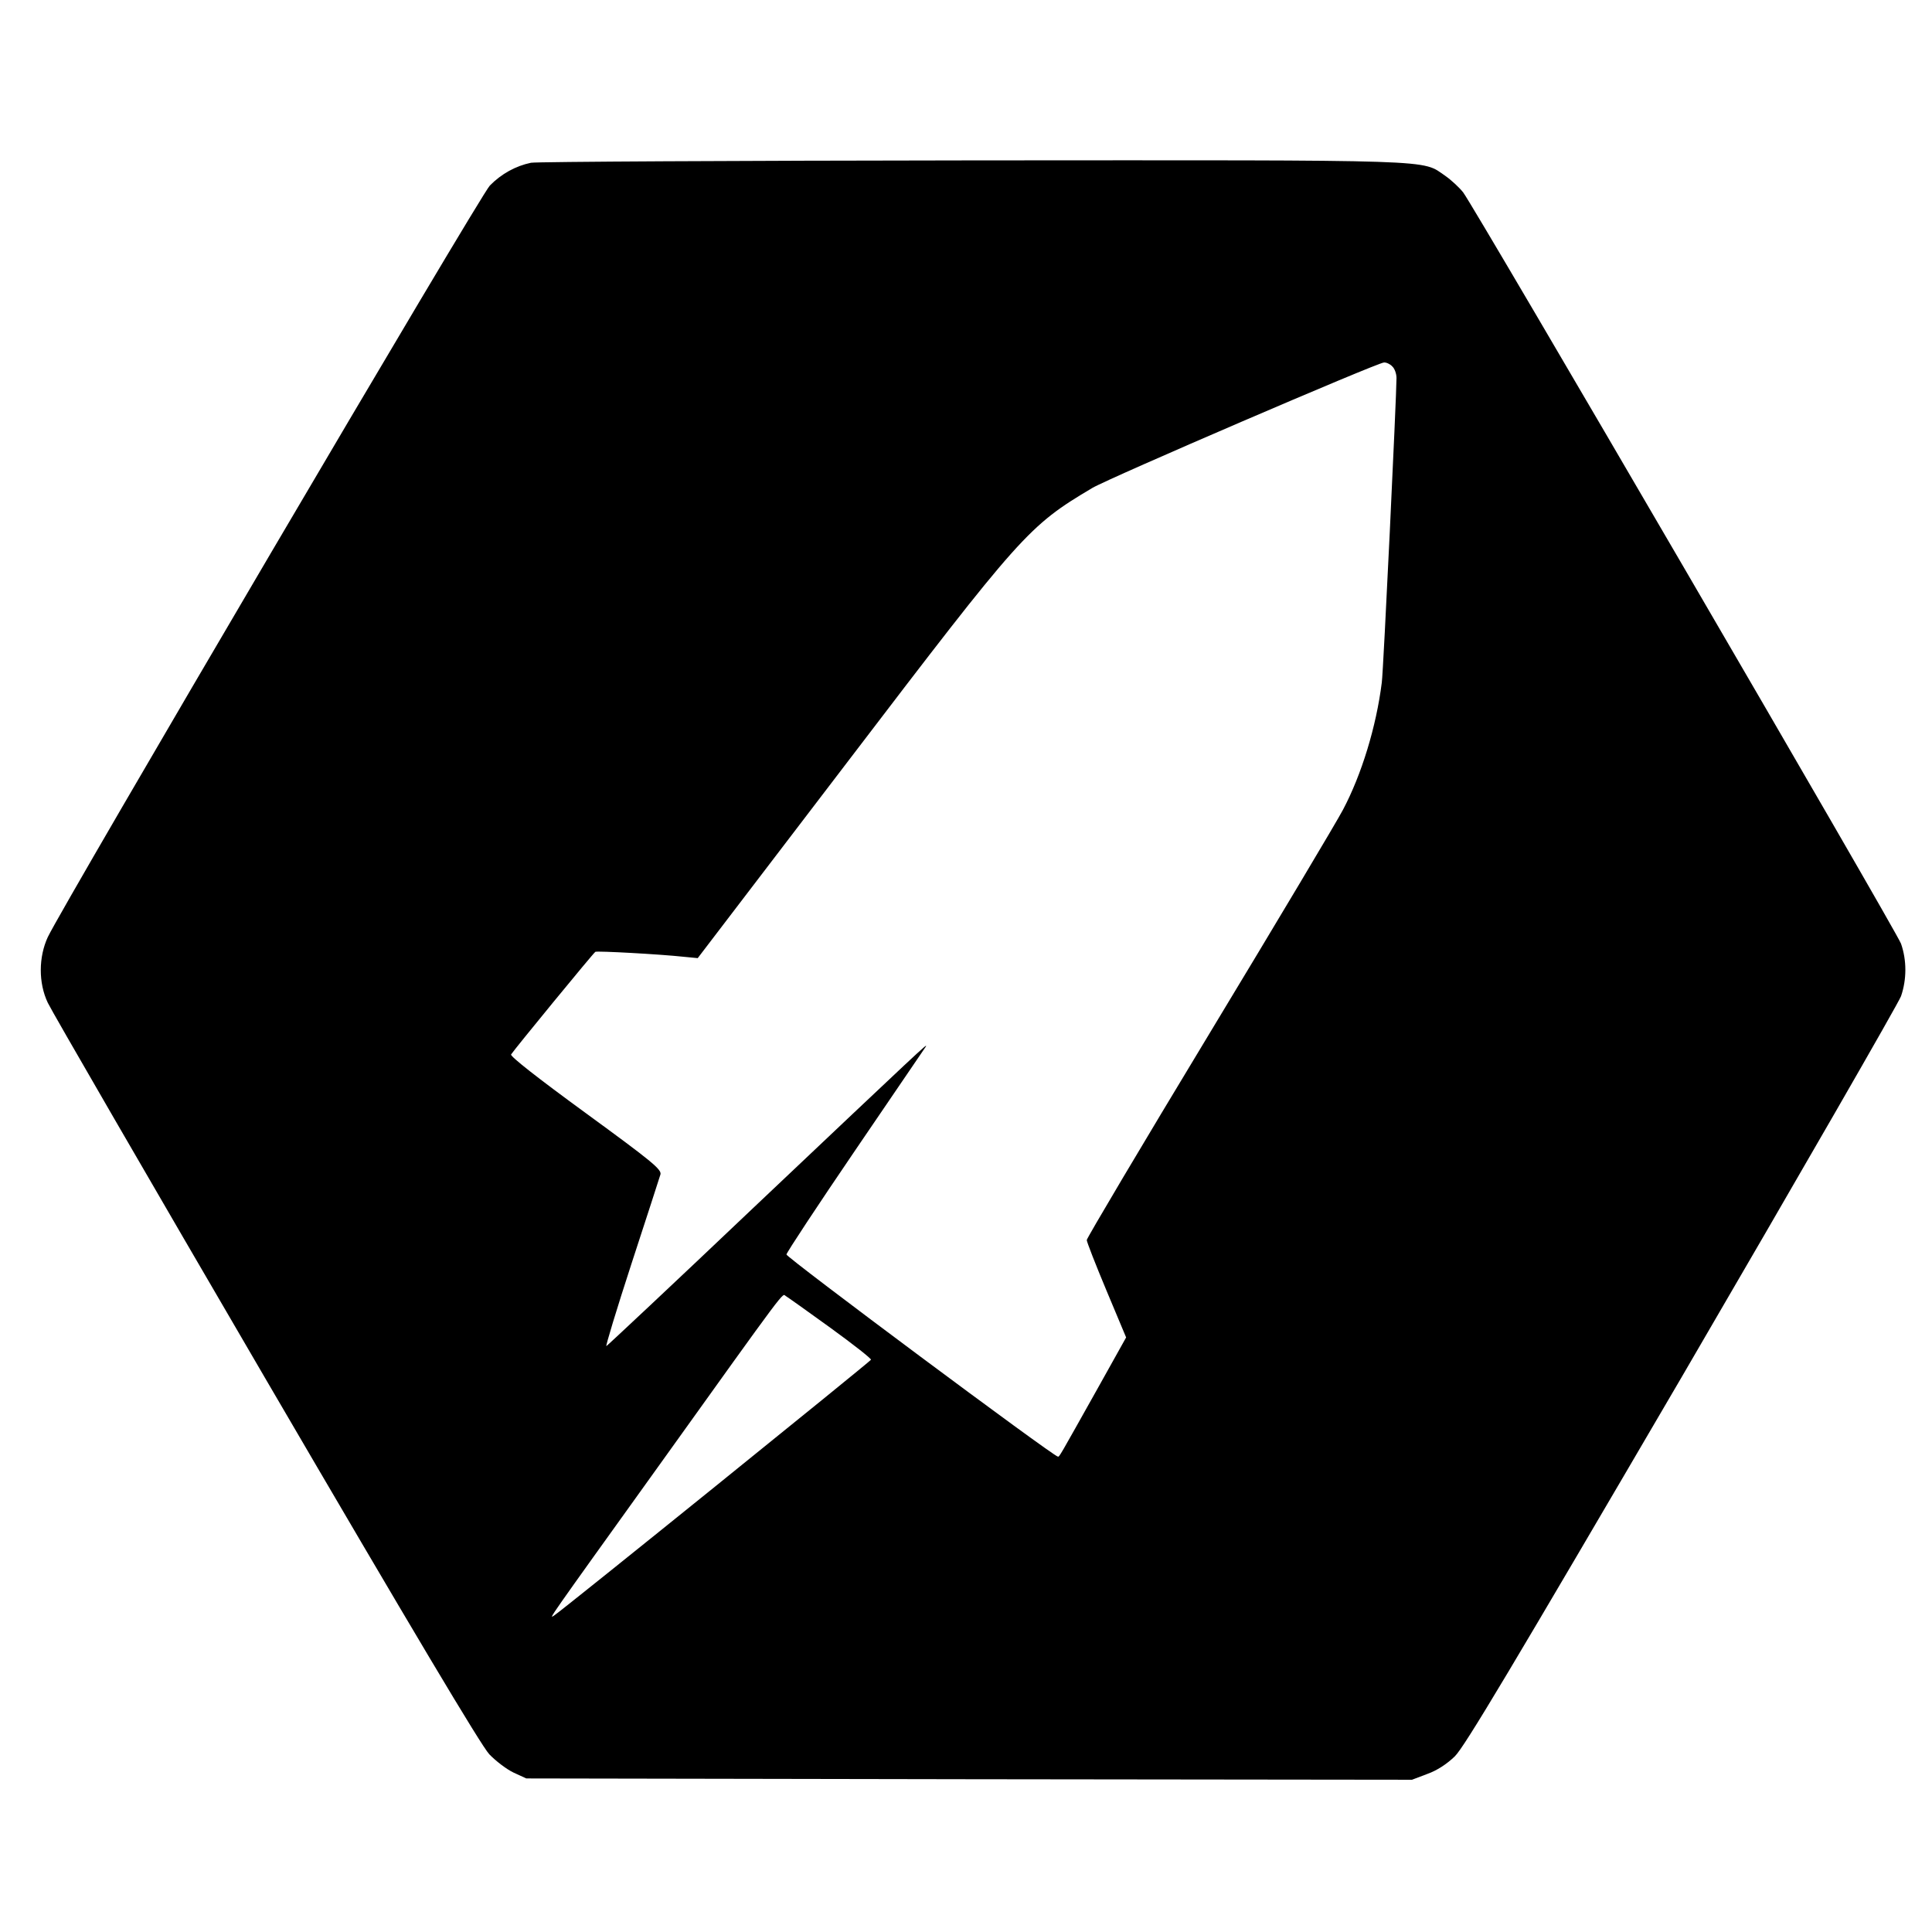
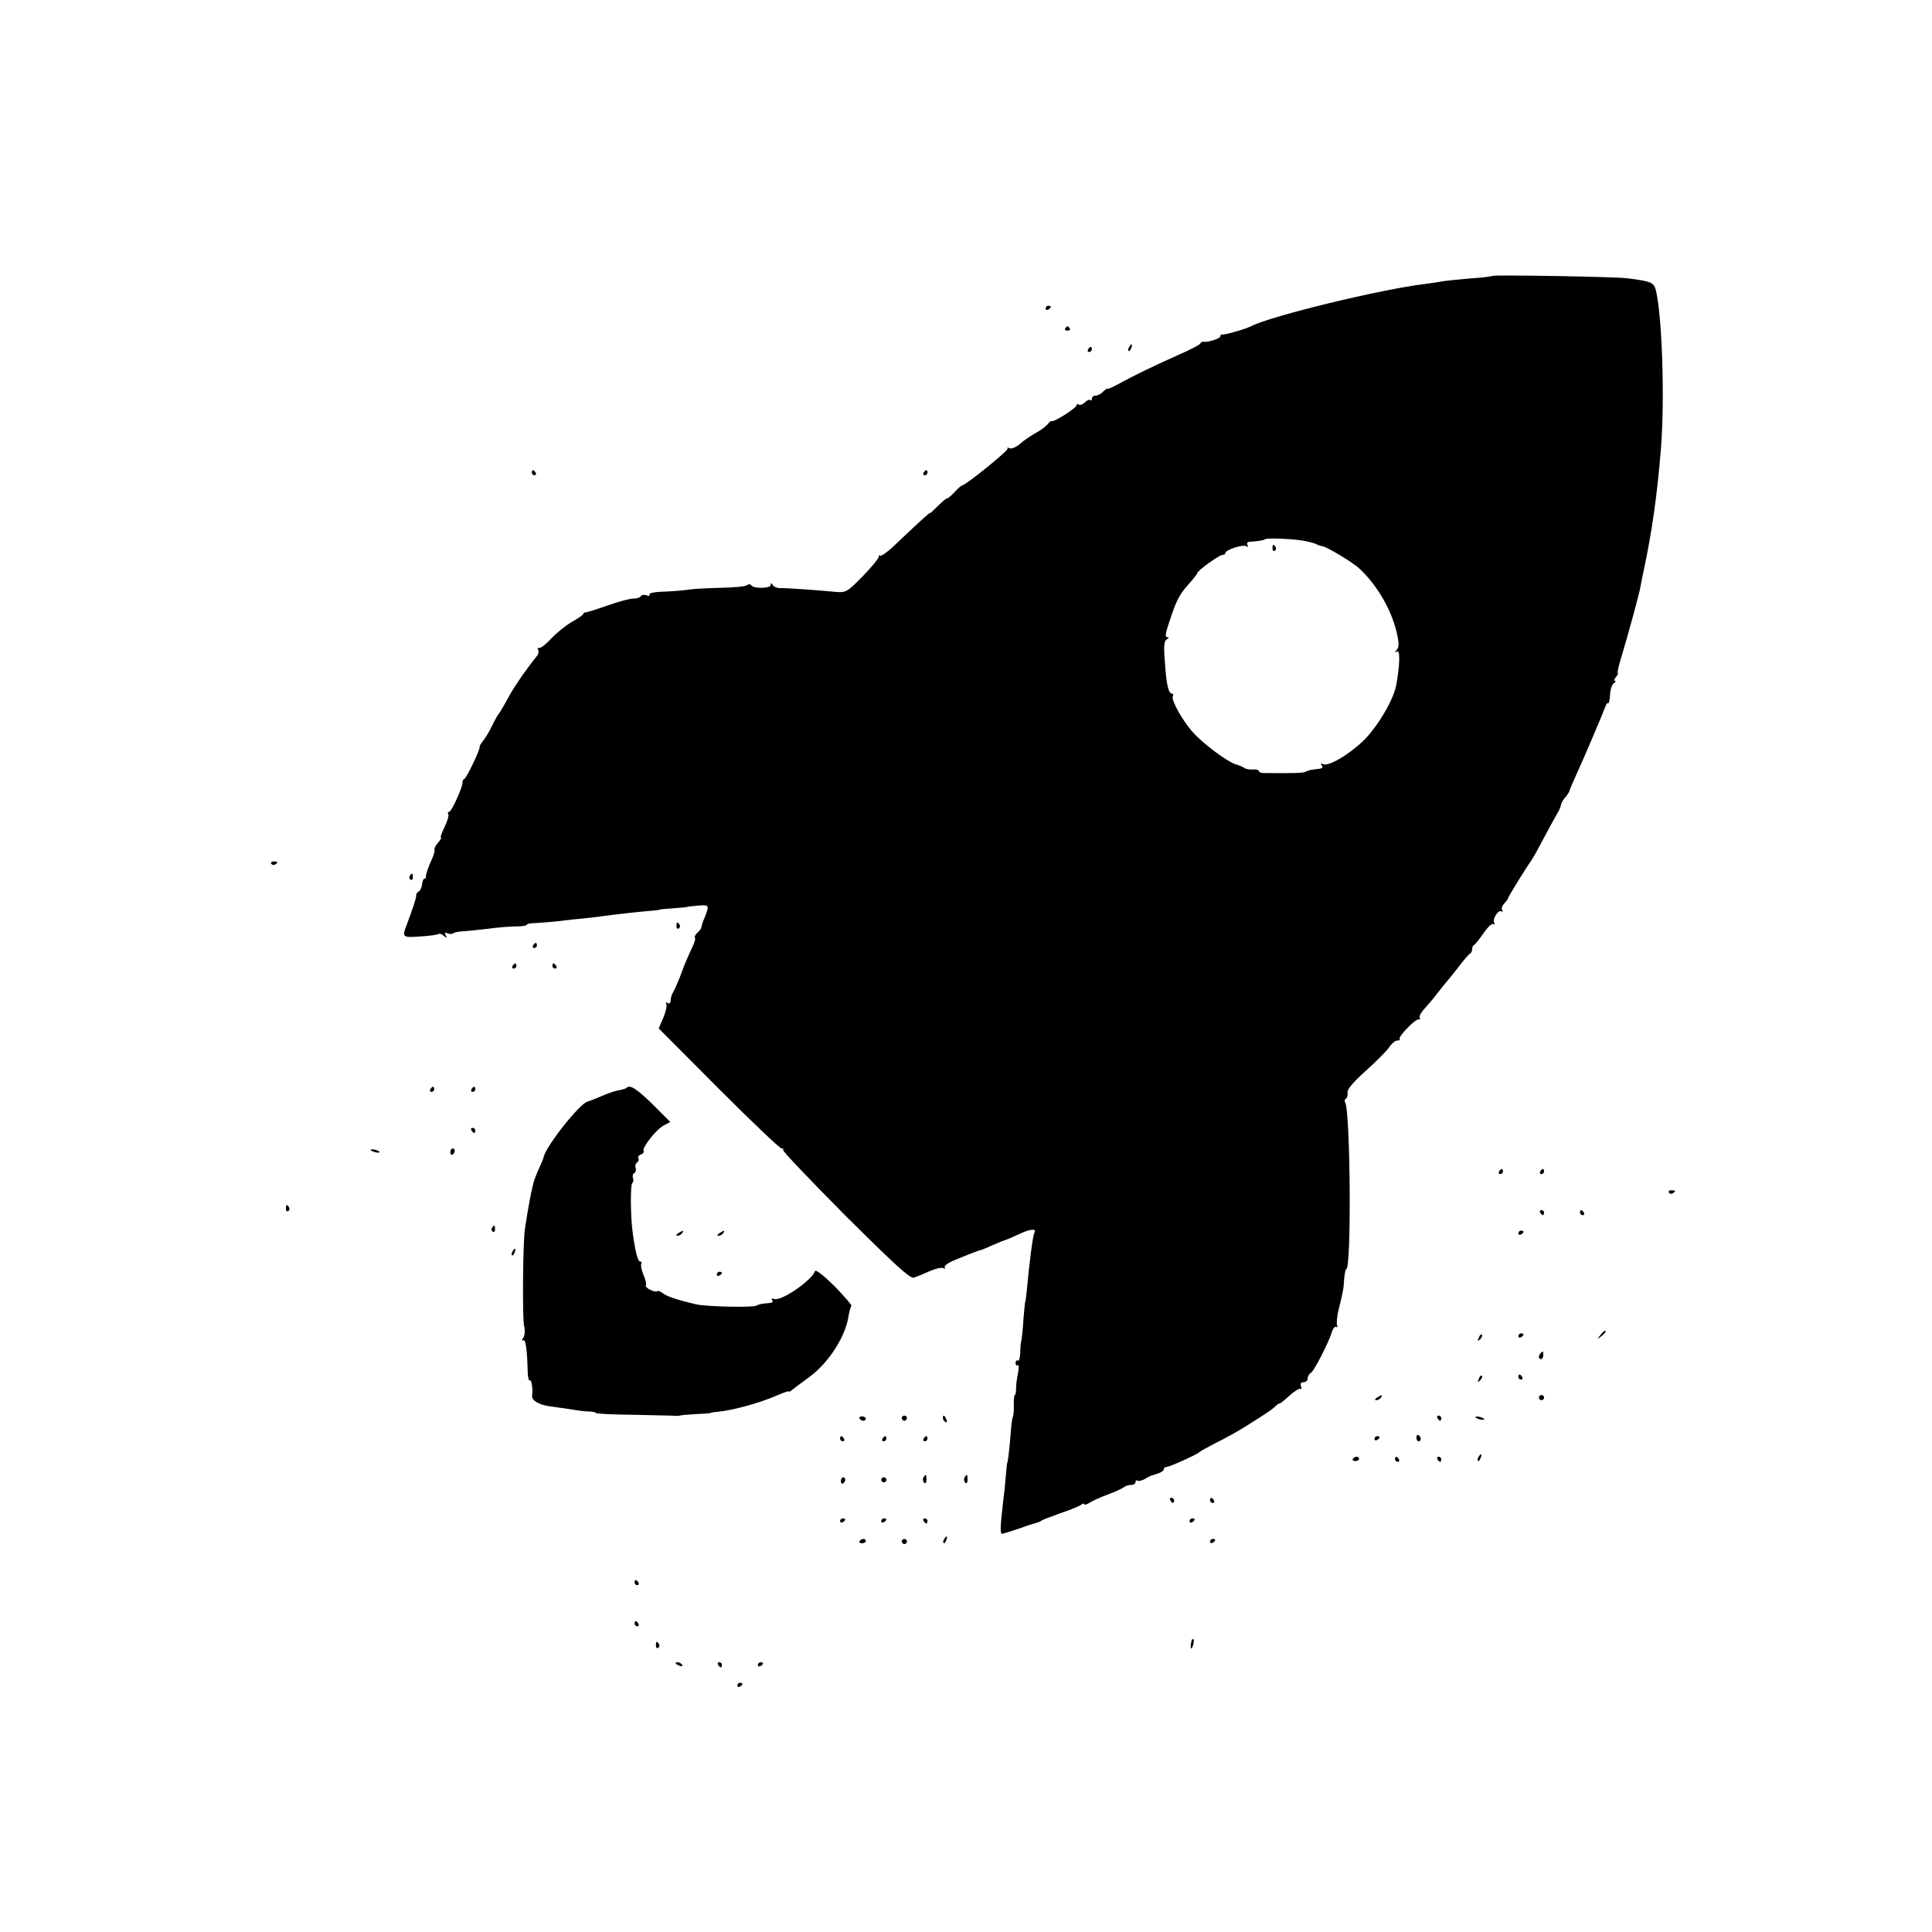
- <svg xmlns="http://www.w3.org/2000/svg" version="1" width="981.333" height="981.333" viewBox="0 0 736 736">
-   <path d="M202.3 62c-5.8 1.2-11.3 4.2-15.7 8.7C183 74.3 24.1 344.6 18.2 357c-3.5 7.6-3.6 17.4 0 25 1.4 3 38.8 67.6 83.1 143.5 56 95.9 82 139.5 85.1 142.8 2.5 2.6 6.7 5.8 9.3 7l4.8 2.2 168.7.3 168.7.2 5.8-2.2c3.7-1.3 7.5-3.8 10.5-6.7 3.7-3.6 21.8-34 86.5-144.6 44.9-77 82.5-142.3 83.5-145 2.2-6.4 2.2-13.7 0-20-1.8-4.9-162-279.8-166.8-286.2-1.4-1.8-4.4-4.6-6.8-6.3-9.3-6.3.3-6-180.1-5.9-90.2.1-165.9.5-168.2.9zm328.1 77.6c.9.8 1.6 2.8 1.6 4.4 0 6.7-5 111.9-5.6 116-2.1 16.8-7.7 35.1-14.8 48.5-2.3 4.4-25.2 42.8-50.9 85.3S414 471.7 414 472.4c0 .7 3.4 9.4 7.5 19.2l7.5 17.9-11 19.7c-14.7 26.2-14.4 25.8-15 25.7-1.9-.2-103.5-75.9-103.4-77 .1-.8 11.9-18.7 26.2-39.7 14.4-21.1 26.5-38.9 26.9-39.5.8-1.5-1.1.3-66.1 61.8-30.1 28.6-55.2 52.1-55.6 52.3-.4.2 3.9-14 9.6-31.5 5.7-17.5 10.7-32.8 11-33.9.5-1.9-3.3-5-28.5-23.4-18.5-13.5-28.8-21.6-28.4-22.3 1.2-1.9 31.3-38.6 32.1-39.1.7-.4 24.6.9 33.8 1.9l5.2.5 57.1-74.8c66.2-86.8 68.8-89.8 93.2-104.3 6.2-3.7 108.5-47.7 111.1-47.8.9-.1 2.4.6 3.2 1.5zM316.3 505.8c8.7 6.3 15.7 11.8 15.5 12.2-.3.7-118 95.8-120.8 97.5-1.9 1.2-3.3 3.2 39.9-57 50-69.8 47-65.7 48.4-64.8.7.4 8.3 5.8 17 12.1z" />
+ <svg xmlns="http://www.w3.org/2000/svg" version="1.0" width="752pt" height="752pt" viewBox="0 0 752 752" preserveAspectRatio="xMidYMid meet">
+   <g transform="translate(0,752) scale(0.1,-0.1)" fill="#000000" stroke="none">
+     <path d="M5809 6446 c-2 -2 -42 -7 -89 -10 -47 -4 -94 -9 -105 -11 -11 -2 -41 -7 -66 -10 -171 -20 -603 -125 -680 -165 -21 -11 -102 -34 -111 -32 -5 1 -8 -2 -8 -7 0 -9 -51 -25 -66 -21 -4 1 -10 -3 -13 -8 -3 -5 -40 -24 -81 -42 -88 -39 -178 -82 -237 -115 -24 -13 -43 -21 -43 -18 0 2 -7 -3 -16 -11 -8 -9 -22 -16 -30 -16 -8 0 -14 -5 -14 -12 0 -6 -3 -9 -6 -5 -4 3 -13 -1 -21 -9 -8 -8 -19 -12 -24 -9 -5 4 -9 2 -9 -3 0 -10 -93 -69 -97 -61 -1 2 -8 -3 -15 -12 -7 -9 -29 -25 -48 -35 -19 -11 -46 -29 -60 -42 -14 -12 -32 -20 -40 -17 -8 4 -11 3 -8 -1 6 -6 -165 -144 -178 -144 -3 0 -15 -11 -28 -25 -13 -14 -26 -25 -30 -25 -4 0 -20 -14 -36 -30 -17 -17 -30 -29 -30 -27 0 4 -41 -33 -146 -133 -23 -21 -45 -36 -48 -33 -3 4 -6 1 -6 -5 0 -6 -28 -40 -62 -75 -60 -61 -65 -64 -103 -61 -86 8 -201 16 -220 15 -11 0 -23 5 -27 12 -6 9 -8 9 -8 0 0 -14 -68 -15 -76 -1 -3 5 -11 5 -17 0 -7 -5 -53 -9 -103 -10 -50 -1 -109 -4 -130 -8 -21 -3 -64 -6 -95 -7 -32 -1 -54 -6 -51 -11 3 -5 -2 -7 -11 -3 -9 3 -19 2 -22 -3 -4 -6 -17 -10 -31 -10 -13 0 -57 -12 -97 -26 -39 -14 -78 -26 -84 -27 -7 0 -13 -3 -13 -7 0 -3 -19 -17 -43 -30 -23 -13 -59 -42 -80 -64 -21 -23 -43 -40 -48 -38 -6 1 -8 -2 -4 -8 3 -5 1 -15 -4 -22 -42 -52 -83 -111 -107 -153 -22 -41 -39 -70 -44 -75 -3 -3 -14 -23 -25 -45 -10 -22 -26 -48 -35 -59 -8 -10 -14 -20 -13 -22 4 -7 -49 -119 -59 -125 -5 -3 -9 -9 -8 -13 4 -13 -42 -116 -52 -116 -5 0 -6 -4 -3 -10 3 -5 -4 -27 -15 -50 -11 -22 -17 -40 -14 -40 4 0 -1 -8 -10 -19 -9 -10 -16 -22 -15 -27 2 -5 -2 -20 -8 -34 -19 -41 -26 -65 -25 -72 1 -5 -2 -8 -6 -8 -4 0 -8 -10 -9 -22 -1 -11 -7 -24 -13 -28 -7 -4 -11 -11 -10 -16 1 -8 -13 -49 -37 -114 -19 -48 -17 -50 53 -45 37 2 69 7 72 10 3 2 12 -1 20 -8 13 -10 14 -9 7 2 -6 11 -4 13 7 8 9 -3 19 -3 22 0 3 4 21 7 38 8 18 1 62 6 98 10 36 5 84 9 107 9 24 0 43 3 43 6 0 4 15 7 33 7 17 1 57 4 87 7 30 4 75 9 100 11 25 3 59 6 75 9 59 8 161 19 190 21 17 1 32 3 35 5 3 1 28 3 55 5 28 2 50 4 50 5 0 1 19 3 42 5 44 4 45 2 25 -48 -7 -16 -12 -32 -12 -36 0 -5 -7 -14 -15 -21 -8 -7 -13 -16 -10 -20 3 -4 -2 -20 -10 -36 -12 -25 -35 -78 -40 -94 -8 -24 -27 -68 -35 -82 -6 -10 -10 -25 -10 -33 0 -10 -5 -13 -12 -9 -6 4 -8 3 -5 -3 4 -6 -1 -30 -11 -54 l-18 -42 233 -234 c128 -128 238 -233 245 -233 6 0 9 -3 6 -6 -4 -3 106 -118 242 -255 192 -191 253 -247 267 -242 10 3 37 14 61 25 23 10 48 16 54 12 6 -4 8 -3 5 3 -3 5 11 16 31 25 53 22 106 43 112 43 3 1 23 9 45 19 22 10 45 19 50 20 6 2 30 12 55 24 41 19 67 21 56 3 -6 -9 -20 -121 -30 -231 -2 -19 -4 -35 -5 -35 -1 0 -4 -29 -7 -65 -2 -36 -6 -74 -8 -85 -3 -11 -5 -35 -5 -53 -1 -18 -5 -31 -9 -28 -5 3 -9 -1 -9 -9 0 -8 4 -12 9 -9 4 3 4 -10 1 -28 -4 -18 -8 -45 -8 -60 0 -16 -2 -28 -5 -28 -3 0 -4 -17 -4 -37 1 -21 -1 -42 -3 -46 -3 -5 -7 -34 -9 -65 -4 -53 -11 -117 -14 -117 0 0 -3 -22 -5 -50 -2 -27 -7 -75 -11 -105 -10 -86 -12 -120 -4 -120 4 0 33 9 66 20 32 12 64 22 69 23 6 1 15 5 20 9 6 4 40 16 75 29 36 12 71 26 78 32 6 5 12 6 12 2 0 -4 10 -1 23 7 12 8 45 22 72 32 28 10 54 23 59 27 6 5 18 9 28 9 10 0 18 5 18 12 0 6 3 8 6 5 4 -3 16 -1 28 5 11 7 23 13 26 14 3 1 15 5 28 9 12 4 22 11 22 16 0 5 4 9 10 9 12 0 123 50 130 59 3 3 32 19 65 36 33 16 87 46 120 67 85 54 96 61 111 76 8 7 14 11 14 9 0 -3 16 10 37 29 20 18 40 31 44 28 5 -3 6 2 3 10 -4 11 0 16 10 16 9 0 16 7 16 15 0 7 6 18 13 22 13 8 71 122 82 161 4 12 11 20 16 17 5 -3 6 0 3 8 -2 7 0 34 6 58 18 72 20 84 22 122 2 20 5 37 8 37 21 0 16 615 -4 649 -4 5 -2 12 3 15 5 3 8 14 6 24 -2 11 22 40 69 82 40 36 81 77 92 92 10 16 25 28 33 28 8 0 12 2 9 6 -8 7 62 80 74 76 5 -1 7 2 4 6 -3 5 4 20 17 34 12 13 36 41 52 62 17 22 35 44 40 50 6 6 26 32 45 56 19 25 38 47 42 48 4 2 8 10 8 17 0 7 3 15 8 17 4 2 20 22 36 45 16 24 33 40 39 36 6 -3 7 -1 3 5 -9 15 18 55 29 44 5 -4 5 -2 2 5 -4 6 0 18 8 26 8 9 15 18 15 21 0 5 68 115 87 142 9 11 31 52 72 129 15 28 31 57 36 65 5 8 10 21 11 28 2 8 9 21 18 30 8 10 15 20 15 24 1 5 15 38 32 75 24 52 89 204 111 261 2 4 5 6 8 5 3 -1 6 15 7 34 1 20 8 40 15 44 7 5 9 9 4 9 -5 0 -3 7 4 15 7 8 10 15 7 15 -3 0 3 28 14 63 25 82 70 247 74 272 2 11 8 43 14 70 31 145 52 293 66 470 15 190 5 507 -19 612 -8 34 -17 38 -114 50 -47 6 -518 14 -523 9z m-734 -1031 c22 -4 45 -10 50 -14 6 -3 15 -6 22 -7 19 -3 115 -61 143 -86 67 -61 125 -159 146 -248 10 -42 10 -58 1 -69 -9 -12 -9 -13 1 -7 12 7 11 -50 -3 -129 -10 -57 -70 -159 -125 -215 -58 -57 -141 -106 -161 -94 -8 4 -9 3 -5 -4 7 -12 6 -13 -30 -17 -12 -1 -26 -5 -32 -9 -9 -5 -48 -6 -164 -5 -10 0 -18 4 -18 8 0 4 -10 7 -22 6 -13 -1 -27 1 -33 5 -5 4 -21 11 -35 15 -33 10 -126 79 -167 125 -40 44 -86 127 -78 140 3 5 2 10 -3 10 -14 0 -22 35 -28 124 -5 60 -3 81 7 87 9 5 10 9 2 9 -8 0 -7 12 3 43 30 94 42 120 77 159 21 23 37 44 37 47 1 10 86 71 98 71 7 0 12 4 12 8 0 12 68 34 81 26 8 -4 9 -3 5 4 -4 7 -1 12 6 13 33 2 58 6 62 10 7 6 106 2 151 -6z" />
+     <path d="M4953 5385 c0 -8 4 -12 9 -9 5 3 6 10 3 15 -9 13 -12 11 -12 -6z" />
+     <path d="M4070 6319 c0 -5 5 -7 10 -4 6 3 10 8 10 11 0 2 -4 4 -10 4 -5 0 -10 -5 -10 -11z" />
+     <path d="M4146 6242 c-3 -5 1 -9 9 -9 8 0 12 4 9 9 -3 4 -7 8 -9 8 -2 0 -6 -4 -9 -8z" />
+     <path d="M4395 6169 c-4 -6 -5 -12 -2 -15 2 -3 7 2 10 11 7 17 1 20 -8 4z" />
+     <path d="M4235 6160 c-3 -5 -1 -10 4 -10 6 0 11 5 11 10 0 6 -2 10 -4 10 -3 0 -8 -4 -11 -10z" />
+     <path d="M2070 5680 c0 -5 5 -10 11 -10 5 0 7 5 4 10 -3 6 -8 10 -11 10 -2 0 -4 -4 -4 -10z" />
+     <path d="M3595 5680 c-3 -5 -1 -10 4 -10 6 0 11 5 11 10 0 6 -2 10 -4 10 -3 0 -8 -4 -11 -10z" />
+     <path d="M1056 4158 c3 -5 10 -6 15 -3 13 9 11 12 -6 12 -8 0 -12 -4 -9 -9z" />
+     <path d="M1595 4111 c-3 -5 -2 -12 3 -15 5 -3 9 1 9 9 0 17 -3 19 -12 6z" />
+     <path d="M2633 3915 c0 -8 4 -12 9 -9 5 3 6 10 3 15 -9 13 -12 11 -12 -6z" />
+     <path d="M2075 3840 c-3 -5 -1 -10 4 -10 6 0 11 5 11 10 0 6 -2 10 -4 10 -3 0 -8 -4 -11 -10z" />
+     <path d="M1995 3760 c-3 -5 -1 -10 4 -10 6 0 11 5 11 10 0 6 -2 10 -4 10 -3 0 -8 -4 -11 -10z" />
+     <path d="M2150 3760 c0 -5 5 -10 11 -10 5 0 7 5 4 10 -3 6 -8 10 -11 10 -2 0 -4 -4 -4 -10z" />
+     <path d="M1675 3280 c-3 -5 -1 -10 4 -10 6 0 11 5 11 10 0 6 -2 10 -4 10 -3 0 -8 -4 -11 -10z" />
+     <path d="M1835 3280 c-3 -5 -1 -10 4 -10 6 0 11 5 11 10 0 6 -2 10 -4 10 -3 0 -8 -4 -11 -10z" />
+     <path d="M2439 3286 c-2 -3 -16 -7 -31 -10 -15 -2 -46 -13 -70 -24 -24 -10 -47 -19 -51 -20 -28 -4 -163 -174 -171 -216 -1 -6 -11 -29 -21 -51 -10 -22 -19 -47 -20 -55 -2 -8 -5 -24 -8 -35 -5 -23 -18 -97 -24 -140 -8 -57 -10 -350 -3 -376 4 -14 3 -34 -2 -44 -7 -11 -7 -15 -1 -12 9 6 15 -38 17 -125 1 -20 4 -34 9 -31 6 4 12 -37 8 -60 -3 -17 28 -36 70 -41 24 -3 62 -9 84 -12 22 -4 52 -8 68 -8 15 -1 27 -3 27 -6 0 -3 69 -6 153 -7 83 -2 154 -3 157 -4 3 -1 10 0 15 1 6 2 35 4 65 6 30 1 55 3 55 4 0 1 14 4 30 5 59 6 162 34 228 63 26 11 47 19 47 16 0 -3 6 0 13 6 6 5 37 28 67 50 75 55 141 157 153 238 3 19 8 36 11 39 2 3 -27 37 -66 77 -44 43 -73 66 -76 58 -12 -36 -132 -118 -158 -108 -9 3 -12 1 -9 -4 6 -10 3 -11 -32 -14 -10 -1 -23 -4 -29 -8 -12 -8 -195 -4 -234 5 -77 18 -117 32 -131 44 -9 7 -18 10 -21 7 -4 -3 -16 0 -28 6 -12 6 -19 14 -16 17 3 3 -1 21 -9 40 -8 19 -12 39 -9 44 3 5 1 9 -5 9 -8 0 -18 36 -28 110 -9 60 -10 191 -2 195 4 3 6 12 3 19 -3 8 -1 17 5 20 6 4 8 13 5 20 -3 8 0 17 5 21 6 3 9 11 6 16 -4 5 1 12 9 15 9 3 14 10 11 14 -7 12 49 84 78 99 l26 14 -69 69 c-63 61 -88 77 -101 64z" />
+     <path d="M1835 3120 c3 -5 8 -10 11 -10 2 0 4 5 4 10 0 6 -5 10 -11 10 -5 0 -7 -4 -4 -10z" />
+     <path d="M1444 3042 c4 -3 14 -7 22 -8 9 -1 13 0 10 4 -4 3 -14 7 -22 8 -9 1 -13 0 -10 -4z" />
+     <path d="M1753 3035 c0 -8 4 -12 9 -9 4 3 8 9 8 15 0 5 -4 9 -8 9 -5 0 -9 -7 -9 -15z" />
+     <path d="M5835 2960 c-3 -5 -1 -10 4 -10 6 0 11 5 11 10 0 6 -2 10 -4 10 -3 0 -8 -4 -11 -10z" />
+     <path d="M5995 2960 c-3 -5 -1 -10 4 -10 6 0 11 5 11 10 0 6 -2 10 -4 10 -3 0 -8 -4 -11 -10z" />
+     <path d="M6496 2878 c3 -5 10 -6 15 -3 13 9 11 12 -6 12 -8 0 -12 -4 -9 -9z" />
+     <path d="M1113 2815 c0 -8 4 -12 9 -9 5 3 6 10 3 15 -9 13 -12 11 -12 -6z" />
+     <path d="M5995 2800 c3 -5 8 -10 11 -10 2 0 4 5 4 10 0 6 -5 10 -11 10 -5 0 -7 -4 -4 -10z" />
+     <path d="M6150 2800 c0 -5 5 -10 11 -10 5 0 7 5 4 10 -3 6 -8 10 -11 10 -2 0 -4 -4 -4 -10z" />
+     <path d="M1915 2741 c-3 -5 -2 -12 3 -15 5 -3 9 1 9 9 0 17 -3 19 -12 6z" />
+     <path d="M2640 2720 c-9 -6 -10 -10 -3 -10 6 0 15 5 18 10 8 12 4 12 -15 0z" />
+     <path d="M2800 2720 c-9 -6 -10 -10 -3 -10 6 0 15 5 18 10 8 12 4 12 -15 0z" />
+     <path d="M5910 2719 c0 -5 5 -7 10 -4 6 3 10 8 10 11 0 2 -4 4 -10 4 -5 0 -10 -5 -10 -11z" />
+     <path d="M1995 2649 c-4 -6 -5 -12 -2 -15 2 -3 7 2 10 11 7 17 1 20 -8 4z" />
+     <path d="M2790 2559 c0 -5 5 -7 10 -4 6 3 10 8 10 11 0 2 -4 4 -10 4 -5 0 -10 -5 -10 -11z" />
+     <path d="M6229 2323 c-13 -16 -12 -17 4 -4 16 13 21 21 13 21 -2 0 -10 -8 -17 -17z" />
+     <path d="M5756 2313 c-6 -14 -5 -15 5 -6 7 7 10 15 7 18 -3 3 -9 -2 -12 -12z" />
+     <path d="M5910 2319 c0 -5 5 -7 10 -4 6 3 10 8 10 11 0 2 -4 4 -10 4 -5 0 -10 -5 -10 -11z" />
+     <path d="M5997 2253 c-10 -9 -9 -23 1 -23 5 0 9 7 9 15 0 17 -1 18 -10 8z" />
+     <path d="M5756 2153 c-6 -14 -5 -15 5 -6 7 7 10 15 7 18 -3 3 -9 -2 -12 -12z" />
+     <path d="M5910 2160 c0 -5 5 -10 11 -10 5 0 7 5 4 10 -3 6 -8 10 -11 10 -2 0 -4 -4 -4 -10z" />
+     <path d="M5360 2080 c-9 -6 -10 -10 -3 -10 6 0 15 5 18 10 8 12 4 12 -15 0z" />
+     <path d="M5990 2080 c0 -5 5 -10 10 -10 6 0 10 5 10 10 0 6 -4 10 -10 10 -5 0 -10 -4 -10 -10z" />
+     <path d="M3346 1998 c3 -4 9 -8 15 -8 5 0 9 4 9 8 0 5 -7 9 -15 9 -8 0 -12 -4 -9 -9z" />
+     <path d="M3510 2000 c0 -5 5 -10 10 -10 6 0 10 5 10 10 0 6 -4 10 -10 10 -5 0 -10 -4 -10 -10z" />
+     <path d="M3670 2001 c0 -6 4 -13 10 -16 6 -3 7 1 4 9 -7 18 -14 21 -14 7z" />
+     <path d="M5595 2000 c3 -5 8 -10 11 -10 2 0 4 5 4 10 0 6 -5 10 -11 10 -5 0 -7 -4 -4 -10z" />
+     <path d="M5744 2002 c4 -3 14 -7 22 -8 9 -1 13 0 10 4 -4 3 -14 7 -22 8 -9 1 -13 0 -10 -4z" />
+     <path d="M5513 1925 c0 -8 4 -15 9 -15 4 0 8 4 8 9 0 6 -4 12 -8 15 -5 3 -9 -1 -9 -9z" />
+     <path d="M3270 1920 c0 -5 5 -10 11 -10 5 0 7 5 4 10 -3 6 -8 10 -11 10 -2 0 -4 -4 -4 -10z" />
+     <path d="M3435 1920 c-3 -5 -1 -10 4 -10 6 0 11 5 11 10 0 6 -2 10 -4 10 -3 0 -8 -4 -11 -10z" />
+     <path d="M3595 1920 c-3 -5 -1 -10 4 -10 6 0 11 5 11 10 0 6 -2 10 -4 10 -3 0 -8 -4 -11 -10z" />
+     <path d="M5350 1919 c0 -5 5 -7 10 -4 6 3 10 8 10 11 0 2 -4 4 -10 4 -5 0 -10 -5 -10 -11z" />
+     <path d="M5755 1849 c-4 -6 -5 -12 -2 -15 2 -3 7 2 10 11 7 17 1 20 -8 4z" />
+     <path d="M5266 1842 c-3 -5 1 -9 9 -9 8 0 15 4 15 9 0 4 -4 8 -9 8 -6 0 -12 -4 -15 -8z" />
+     <path d="M5430 1840 c0 -5 5 -10 11 -10 5 0 7 5 4 10 -3 6 -8 10 -11 10 -2 0 -4 -4 -4 -10z" />
+     <path d="M5595 1840 c3 -5 8 -10 11 -10 2 0 4 5 4 10 0 6 -5 10 -11 10 -5 0 -7 -4 -4 -10z" />
+     <path d="M3594 1769 c-3 -6 -2 -15 3 -20 5 -5 9 -1 9 11 0 23 -2 24 -12 9z" />
+     <path d="M3754 1769 c-3 -6 -2 -15 3 -20 5 -5 9 -1 9 11 0 23 -2 24 -12 9z" />
+     <path d="M3273 1755 c0 -8 4 -12 9 -9 4 3 8 9 8 15 0 5 -4 9 -8 9 -5 0 -9 -7 -9 -15z" />
+     <path d="M3430 1760 c0 -5 5 -10 10 -10 6 0 10 5 10 10 0 6 -4 10 -10 10 -5 0 -10 -4 -10 -10z" />
+     <path d="M4555 1680 c3 -5 8 -10 11 -10 2 0 4 5 4 10 0 6 -5 10 -11 10 -5 0 -7 -4 -4 -10z" />
+     <path d="M4710 1680 c0 -5 5 -10 11 -10 5 0 7 5 4 10 -3 6 -8 10 -11 10 -2 0 -4 -4 -4 -10z" />
+     <path d="M3270 1599 c0 -5 5 -7 10 -4 6 3 10 8 10 11 0 2 -4 4 -10 4 -5 0 -10 -5 -10 -11z" />
+     <path d="M3430 1599 c0 -5 5 -7 10 -4 6 3 10 8 10 11 0 2 -4 4 -10 4 -5 0 -10 -5 -10 -11z" />
+     <path d="M3595 1600 c3 -5 8 -10 11 -10 2 0 4 5 4 10 0 6 -5 10 -11 10 -5 0 -7 -4 -4 -10z" />
+     <path d="M4630 1599 c0 -5 5 -7 10 -4 6 3 10 8 10 11 0 2 -4 4 -10 4 -5 0 -10 -5 -10 -11z" />
+     <path d="M3675 1529 c-4 -6 -5 -12 -2 -15 2 -3 7 2 10 11 7 17 1 20 -8 4z" />
+     <path d="M3346 1522 c-3 -5 1 -9 9 -9 8 0 15 4 15 9 0 4 -4 8 -9 8 -6 0 -12 -4 -15 -8z" />
+     <path d="M3510 1520 c0 -5 5 -10 10 -10 6 0 10 5 10 10 0 6 -4 10 -10 10 -5 0 -10 -4 -10 -10z" />
+     <path d="M4710 1519 c0 -5 5 -7 10 -4 6 3 10 8 10 11 0 2 -4 4 -10 4 -5 0 -10 -5 -10 -11z" />
+     <path d="M2470 1360 c0 -5 5 -10 11 -10 5 0 7 5 4 10 -3 6 -8 10 -11 10 -2 0 -4 -4 -4 -10z" />
+     <path d="M2470 1200 c0 -5 5 -10 11 -10 5 0 7 5 4 10 -3 6 -8 10 -11 10 -2 0 -4 -4 -4 -10z" />
+     <path d="M4639 1138 c-5 -18 -6 -38 -1 -34 7 8 12 36 6 36 -2 0 -4 -1 -5 -2z" />
+     <path d="M2553 1115 c0 -8 4 -12 9 -9 5 3 6 10 3 15 -9 13 -12 11 -12 -6z" />
+     <path d="M2630 1046 c0 -2 7 -7 16 -10 8 -3 12 -2 9 4 -6 10 -25 14 -25 6z" />
+     <path d="M2795 1040 c3 -5 8 -10 11 -10 2 0 4 5 4 10 0 6 -5 10 -11 10 -5 0 -7 -4 -4 -10z" />
+     <path d="M2950 1039 c0 -5 5 -7 10 -4 6 3 10 8 10 11 0 2 -4 4 -10 4 -5 0 -10 -5 -10 -11z" />
+     <path d="M2870 959 c0 -5 5 -7 10 -4 6 3 10 8 10 11 0 2 -4 4 -10 4 -5 0 -10 -5 -10 -11z" />
+   </g>
</svg>
